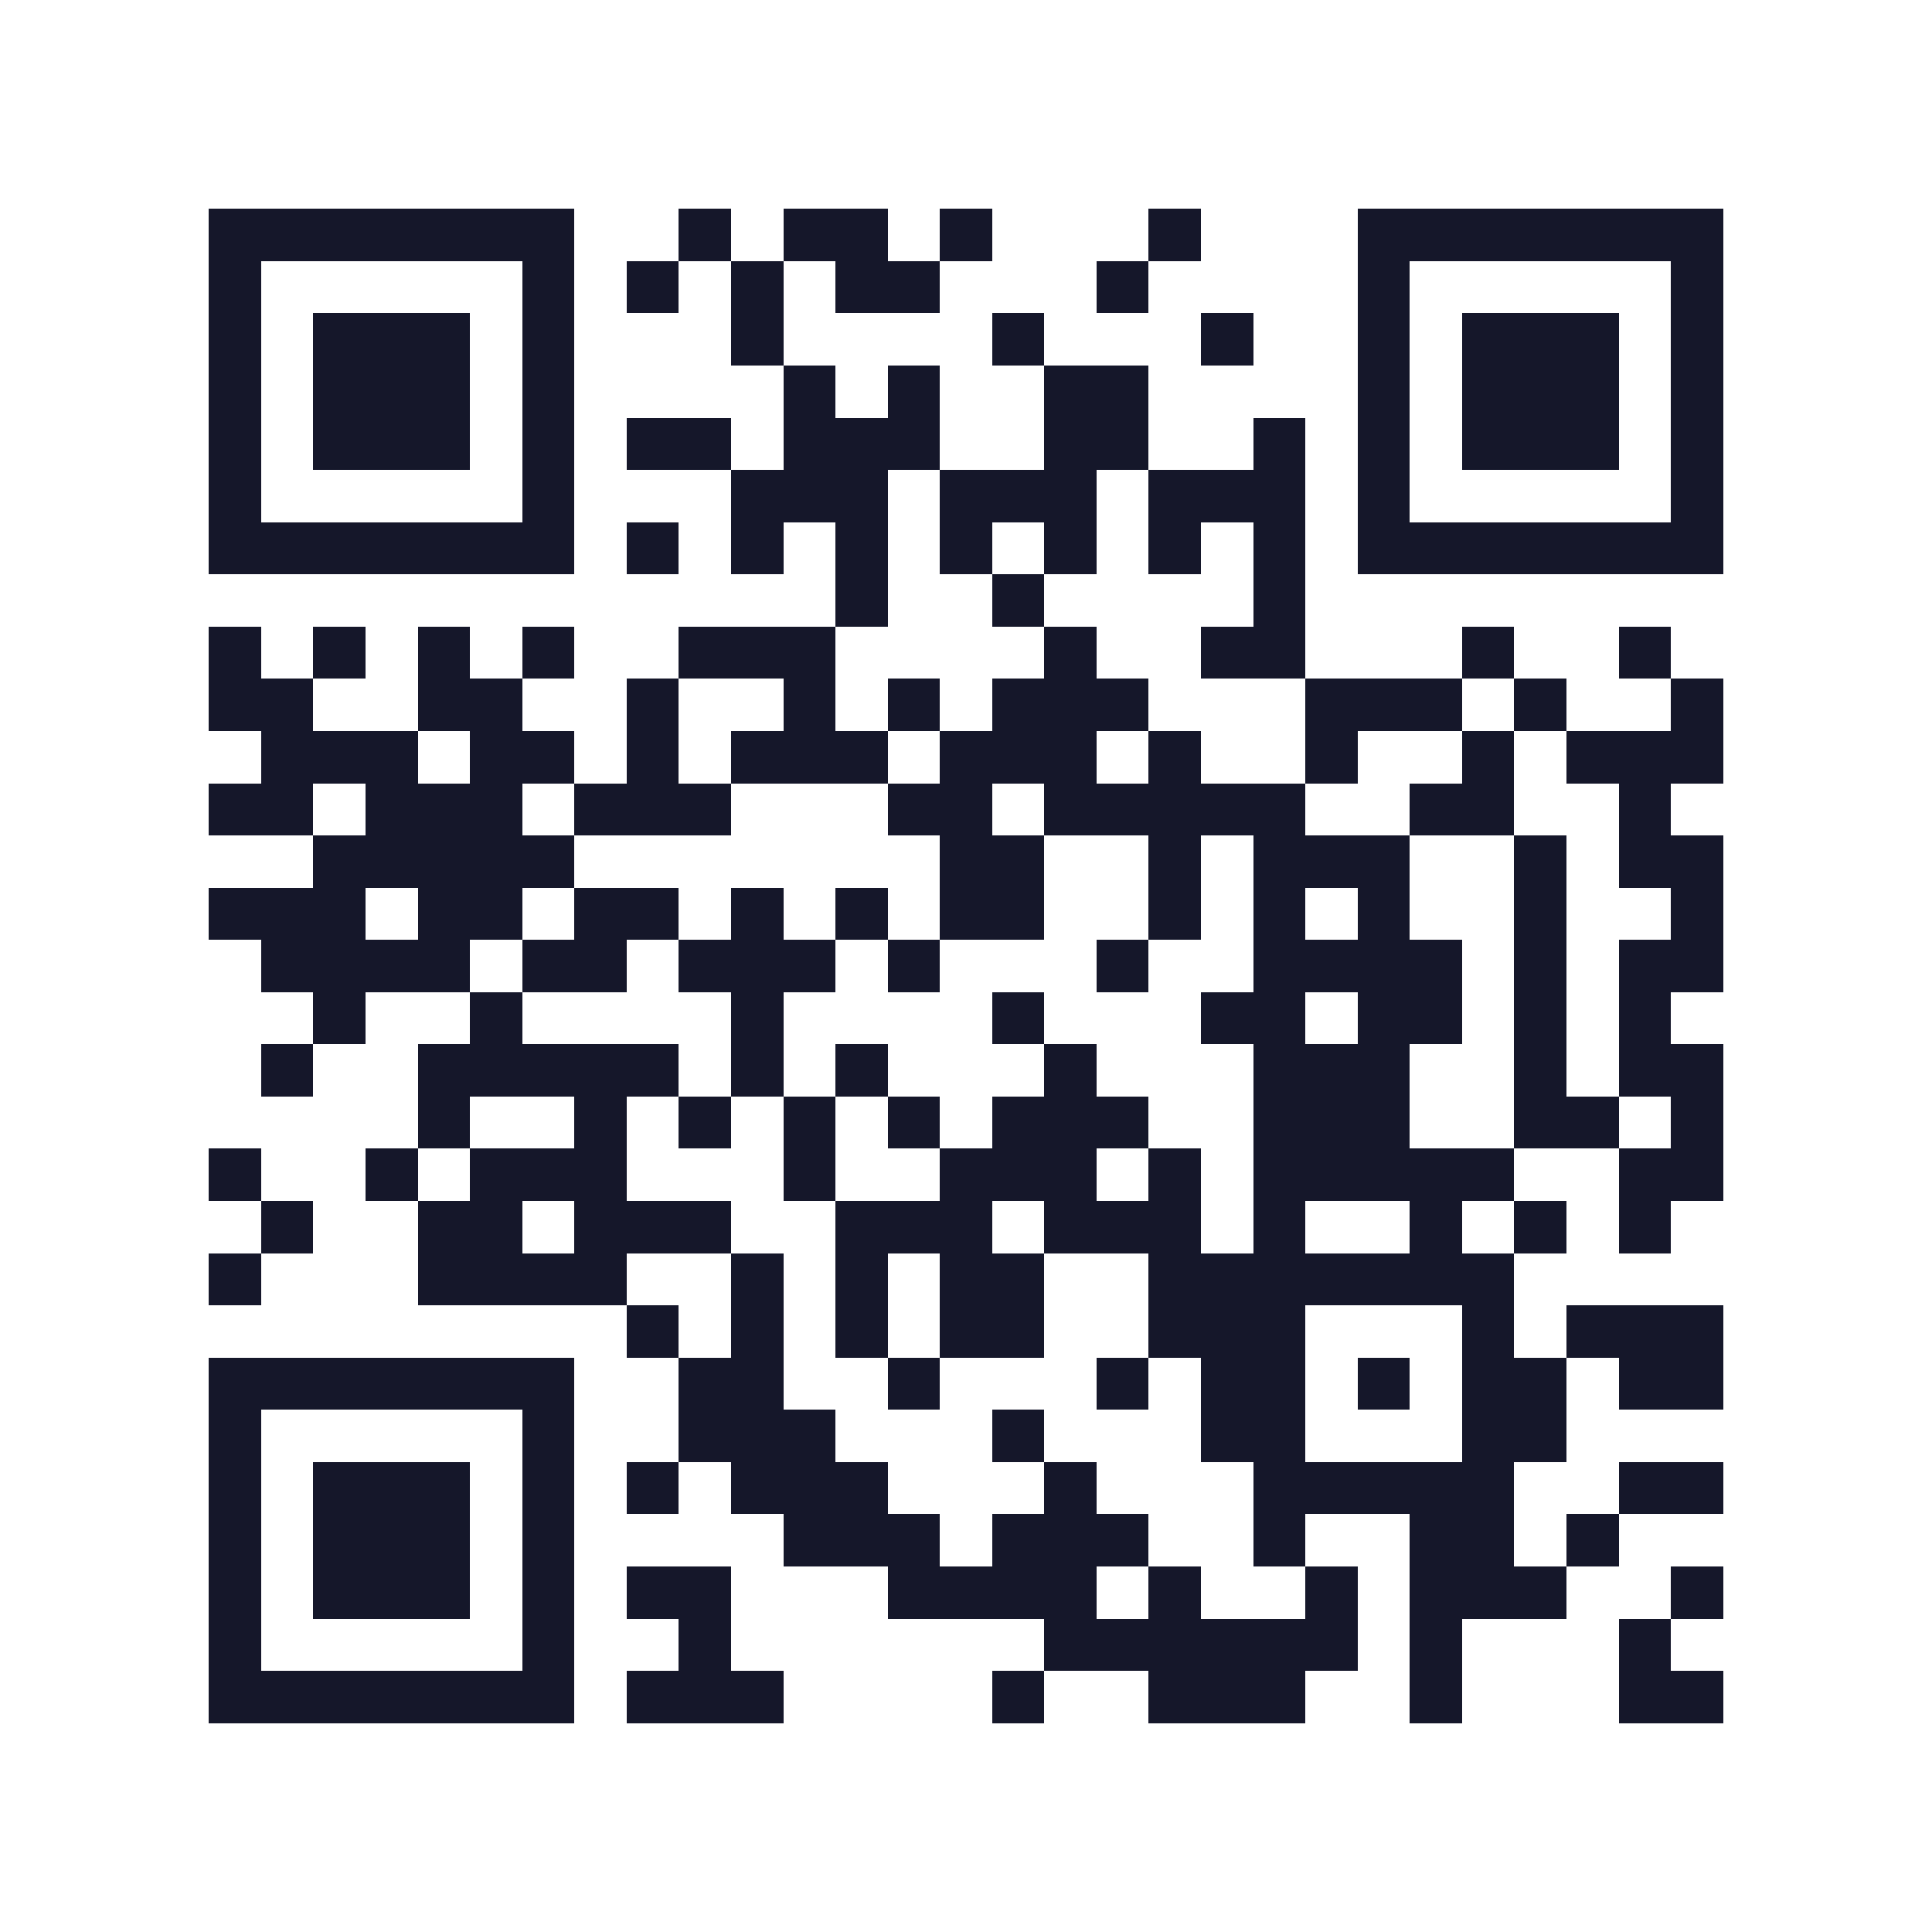
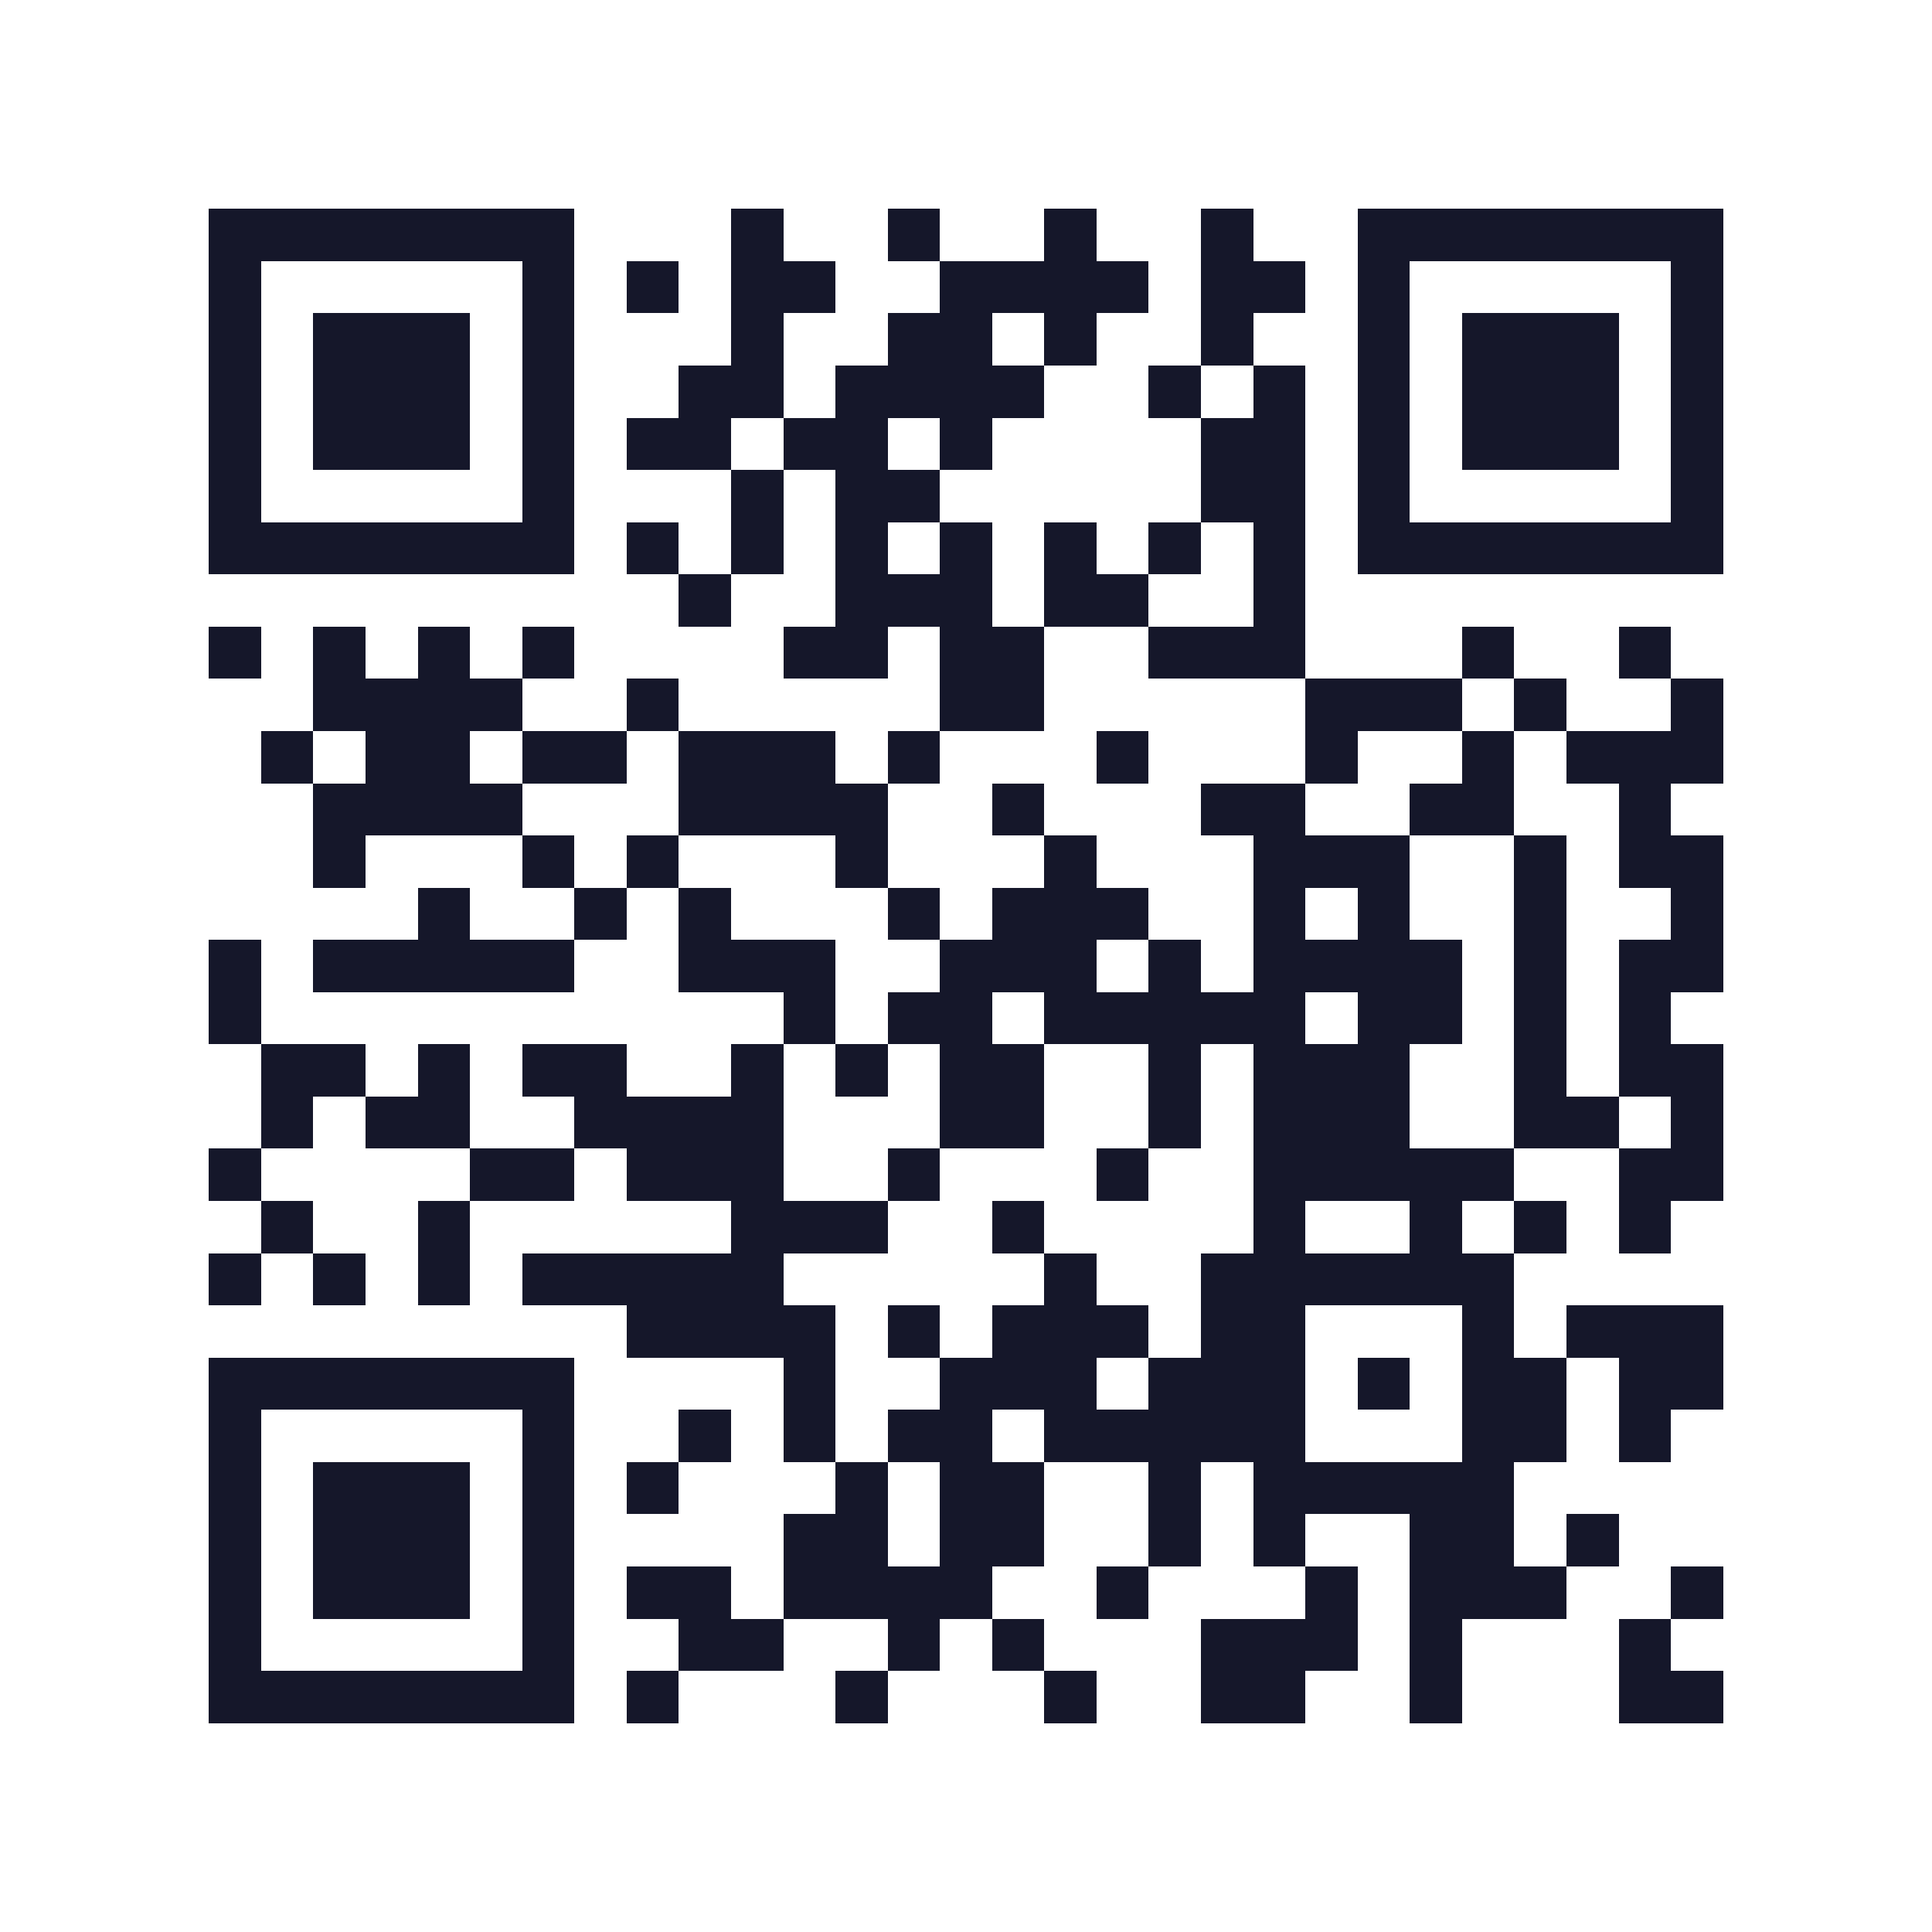
<svg xmlns="http://www.w3.org/2000/svg" viewBox="0 0 37 37" shape-rendering="crispEdges">
  <rect width="37" height="37" fill="#ffffff" />
-   <path fill="#15172a" d="M4 4h1v1h-1zM5 4h1v1h-1zM6 4h1v1h-1zM7 4h1v1h-1zM8 4h1v1h-1zM9 4h1v1h-1zM10 4h1v1h-1zM13 4h1v1h-1zM15 4h1v1h-1zM16 4h1v1h-1zM18 4h1v1h-1zM22 4h1v1h-1zM26 4h1v1h-1zM27 4h1v1h-1zM28 4h1v1h-1zM29 4h1v1h-1zM30 4h1v1h-1zM31 4h1v1h-1zM32 4h1v1h-1zM4 5h1v1h-1zM10 5h1v1h-1zM12 5h1v1h-1zM14 5h1v1h-1zM16 5h1v1h-1zM17 5h1v1h-1zM21 5h1v1h-1zM26 5h1v1h-1zM32 5h1v1h-1zM4 6h1v1h-1zM6 6h1v1h-1zM7 6h1v1h-1zM8 6h1v1h-1zM10 6h1v1h-1zM14 6h1v1h-1zM19 6h1v1h-1zM23 6h1v1h-1zM26 6h1v1h-1zM28 6h1v1h-1zM29 6h1v1h-1zM30 6h1v1h-1zM32 6h1v1h-1zM4 7h1v1h-1zM6 7h1v1h-1zM7 7h1v1h-1zM8 7h1v1h-1zM10 7h1v1h-1zM15 7h1v1h-1zM17 7h1v1h-1zM20 7h1v1h-1zM21 7h1v1h-1zM26 7h1v1h-1zM28 7h1v1h-1zM29 7h1v1h-1zM30 7h1v1h-1zM32 7h1v1h-1zM4 8h1v1h-1zM6 8h1v1h-1zM7 8h1v1h-1zM8 8h1v1h-1zM10 8h1v1h-1zM12 8h1v1h-1zM13 8h1v1h-1zM15 8h1v1h-1zM16 8h1v1h-1zM17 8h1v1h-1zM20 8h1v1h-1zM21 8h1v1h-1zM24 8h1v1h-1zM26 8h1v1h-1zM28 8h1v1h-1zM29 8h1v1h-1zM30 8h1v1h-1zM32 8h1v1h-1zM4 9h1v1h-1zM10 9h1v1h-1zM14 9h1v1h-1zM15 9h1v1h-1zM16 9h1v1h-1zM18 9h1v1h-1zM19 9h1v1h-1zM20 9h1v1h-1zM22 9h1v1h-1zM23 9h1v1h-1zM24 9h1v1h-1zM26 9h1v1h-1zM32 9h1v1h-1zM4 10h1v1h-1zM5 10h1v1h-1zM6 10h1v1h-1zM7 10h1v1h-1zM8 10h1v1h-1zM9 10h1v1h-1zM10 10h1v1h-1zM12 10h1v1h-1zM14 10h1v1h-1zM16 10h1v1h-1zM18 10h1v1h-1zM20 10h1v1h-1zM22 10h1v1h-1zM24 10h1v1h-1zM26 10h1v1h-1zM27 10h1v1h-1zM28 10h1v1h-1zM29 10h1v1h-1zM30 10h1v1h-1zM31 10h1v1h-1zM32 10h1v1h-1zM16 11h1v1h-1zM19 11h1v1h-1zM24 11h1v1h-1zM4 12h1v1h-1zM6 12h1v1h-1zM8 12h1v1h-1zM10 12h1v1h-1zM13 12h1v1h-1zM14 12h1v1h-1zM15 12h1v1h-1zM20 12h1v1h-1zM23 12h1v1h-1zM24 12h1v1h-1zM28 12h1v1h-1zM31 12h1v1h-1zM4 13h1v1h-1zM5 13h1v1h-1zM8 13h1v1h-1zM9 13h1v1h-1zM12 13h1v1h-1zM15 13h1v1h-1zM17 13h1v1h-1zM19 13h1v1h-1zM20 13h1v1h-1zM21 13h1v1h-1zM25 13h1v1h-1zM26 13h1v1h-1zM27 13h1v1h-1zM29 13h1v1h-1zM32 13h1v1h-1zM5 14h1v1h-1zM6 14h1v1h-1zM7 14h1v1h-1zM9 14h1v1h-1zM10 14h1v1h-1zM12 14h1v1h-1zM14 14h1v1h-1zM15 14h1v1h-1zM16 14h1v1h-1zM18 14h1v1h-1zM19 14h1v1h-1zM20 14h1v1h-1zM22 14h1v1h-1zM25 14h1v1h-1zM28 14h1v1h-1zM30 14h1v1h-1zM31 14h1v1h-1zM32 14h1v1h-1zM4 15h1v1h-1zM5 15h1v1h-1zM7 15h1v1h-1zM8 15h1v1h-1zM9 15h1v1h-1zM11 15h1v1h-1zM12 15h1v1h-1zM13 15h1v1h-1zM17 15h1v1h-1zM18 15h1v1h-1zM20 15h1v1h-1zM21 15h1v1h-1zM22 15h1v1h-1zM23 15h1v1h-1zM24 15h1v1h-1zM27 15h1v1h-1zM28 15h1v1h-1zM31 15h1v1h-1zM6 16h1v1h-1zM7 16h1v1h-1zM8 16h1v1h-1zM9 16h1v1h-1zM10 16h1v1h-1zM18 16h1v1h-1zM19 16h1v1h-1zM22 16h1v1h-1zM24 16h1v1h-1zM25 16h1v1h-1zM26 16h1v1h-1zM29 16h1v1h-1zM31 16h1v1h-1zM32 16h1v1h-1zM4 17h1v1h-1zM5 17h1v1h-1zM6 17h1v1h-1zM8 17h1v1h-1zM9 17h1v1h-1zM11 17h1v1h-1zM12 17h1v1h-1zM14 17h1v1h-1zM16 17h1v1h-1zM18 17h1v1h-1zM19 17h1v1h-1zM22 17h1v1h-1zM24 17h1v1h-1zM26 17h1v1h-1zM29 17h1v1h-1zM32 17h1v1h-1zM5 18h1v1h-1zM6 18h1v1h-1zM7 18h1v1h-1zM8 18h1v1h-1zM10 18h1v1h-1zM11 18h1v1h-1zM13 18h1v1h-1zM14 18h1v1h-1zM15 18h1v1h-1zM17 18h1v1h-1zM21 18h1v1h-1zM24 18h1v1h-1zM25 18h1v1h-1zM26 18h1v1h-1zM27 18h1v1h-1zM29 18h1v1h-1zM31 18h1v1h-1zM32 18h1v1h-1zM6 19h1v1h-1zM9 19h1v1h-1zM14 19h1v1h-1zM19 19h1v1h-1zM23 19h1v1h-1zM24 19h1v1h-1zM26 19h1v1h-1zM27 19h1v1h-1zM29 19h1v1h-1zM31 19h1v1h-1zM5 20h1v1h-1zM8 20h1v1h-1zM9 20h1v1h-1zM10 20h1v1h-1zM11 20h1v1h-1zM12 20h1v1h-1zM14 20h1v1h-1zM16 20h1v1h-1zM20 20h1v1h-1zM24 20h1v1h-1zM25 20h1v1h-1zM26 20h1v1h-1zM29 20h1v1h-1zM31 20h1v1h-1zM32 20h1v1h-1zM8 21h1v1h-1zM11 21h1v1h-1zM13 21h1v1h-1zM15 21h1v1h-1zM17 21h1v1h-1zM19 21h1v1h-1zM20 21h1v1h-1zM21 21h1v1h-1zM24 21h1v1h-1zM25 21h1v1h-1zM26 21h1v1h-1zM29 21h1v1h-1zM30 21h1v1h-1zM32 21h1v1h-1zM4 22h1v1h-1zM7 22h1v1h-1zM9 22h1v1h-1zM10 22h1v1h-1zM11 22h1v1h-1zM15 22h1v1h-1zM18 22h1v1h-1zM19 22h1v1h-1zM20 22h1v1h-1zM22 22h1v1h-1zM24 22h1v1h-1zM25 22h1v1h-1zM26 22h1v1h-1zM27 22h1v1h-1zM28 22h1v1h-1zM31 22h1v1h-1zM32 22h1v1h-1zM5 23h1v1h-1zM8 23h1v1h-1zM9 23h1v1h-1zM11 23h1v1h-1zM12 23h1v1h-1zM13 23h1v1h-1zM16 23h1v1h-1zM17 23h1v1h-1zM18 23h1v1h-1zM20 23h1v1h-1zM21 23h1v1h-1zM22 23h1v1h-1zM24 23h1v1h-1zM27 23h1v1h-1zM29 23h1v1h-1zM31 23h1v1h-1zM4 24h1v1h-1zM8 24h1v1h-1zM9 24h1v1h-1zM10 24h1v1h-1zM11 24h1v1h-1zM14 24h1v1h-1zM16 24h1v1h-1zM18 24h1v1h-1zM19 24h1v1h-1zM22 24h1v1h-1zM23 24h1v1h-1zM24 24h1v1h-1zM25 24h1v1h-1zM26 24h1v1h-1zM27 24h1v1h-1zM28 24h1v1h-1zM12 25h1v1h-1zM14 25h1v1h-1zM16 25h1v1h-1zM18 25h1v1h-1zM19 25h1v1h-1zM22 25h1v1h-1zM23 25h1v1h-1zM24 25h1v1h-1zM28 25h1v1h-1zM30 25h1v1h-1zM31 25h1v1h-1zM32 25h1v1h-1zM4 26h1v1h-1zM5 26h1v1h-1zM6 26h1v1h-1zM7 26h1v1h-1zM8 26h1v1h-1zM9 26h1v1h-1zM10 26h1v1h-1zM13 26h1v1h-1zM14 26h1v1h-1zM17 26h1v1h-1zM21 26h1v1h-1zM23 26h1v1h-1zM24 26h1v1h-1zM26 26h1v1h-1zM28 26h1v1h-1zM29 26h1v1h-1zM31 26h1v1h-1zM32 26h1v1h-1zM4 27h1v1h-1zM10 27h1v1h-1zM13 27h1v1h-1zM14 27h1v1h-1zM15 27h1v1h-1zM19 27h1v1h-1zM23 27h1v1h-1zM24 27h1v1h-1zM28 27h1v1h-1zM29 27h1v1h-1zM4 28h1v1h-1zM6 28h1v1h-1zM7 28h1v1h-1zM8 28h1v1h-1zM10 28h1v1h-1zM12 28h1v1h-1zM14 28h1v1h-1zM15 28h1v1h-1zM16 28h1v1h-1zM20 28h1v1h-1zM24 28h1v1h-1zM25 28h1v1h-1zM26 28h1v1h-1zM27 28h1v1h-1zM28 28h1v1h-1zM31 28h1v1h-1zM32 28h1v1h-1zM4 29h1v1h-1zM6 29h1v1h-1zM7 29h1v1h-1zM8 29h1v1h-1zM10 29h1v1h-1zM15 29h1v1h-1zM16 29h1v1h-1zM17 29h1v1h-1zM19 29h1v1h-1zM20 29h1v1h-1zM21 29h1v1h-1zM24 29h1v1h-1zM27 29h1v1h-1zM28 29h1v1h-1zM30 29h1v1h-1zM4 30h1v1h-1zM6 30h1v1h-1zM7 30h1v1h-1zM8 30h1v1h-1zM10 30h1v1h-1zM12 30h1v1h-1zM13 30h1v1h-1zM17 30h1v1h-1zM18 30h1v1h-1zM19 30h1v1h-1zM20 30h1v1h-1zM22 30h1v1h-1zM25 30h1v1h-1zM27 30h1v1h-1zM28 30h1v1h-1zM29 30h1v1h-1zM32 30h1v1h-1zM4 31h1v1h-1zM10 31h1v1h-1zM13 31h1v1h-1zM20 31h1v1h-1zM21 31h1v1h-1zM22 31h1v1h-1zM23 31h1v1h-1zM24 31h1v1h-1zM25 31h1v1h-1zM27 31h1v1h-1zM31 31h1v1h-1zM4 32h1v1h-1zM5 32h1v1h-1zM6 32h1v1h-1zM7 32h1v1h-1zM8 32h1v1h-1zM9 32h1v1h-1zM10 32h1v1h-1zM12 32h1v1h-1zM13 32h1v1h-1zM14 32h1v1h-1zM19 32h1v1h-1zM22 32h1v1h-1zM23 32h1v1h-1zM24 32h1v1h-1zM27 32h1v1h-1zM31 32h1v1h-1zM32 32h1v1h-1z" />
+   <path fill="#15172a" d="M4 4h1v1h-1zM5 4h1v1h-1zM6 4h1v1h-1zM7 4h1v1h-1zM8 4h1v1h-1zM9 4h1v1h-1zM10 4h1v1h-1zM14 4h1v1h-1zM17 4h1v1h-1zM20 4h1v1h-1zM23 4h1v1h-1zM26 4h1v1h-1zM27 4h1v1h-1zM28 4h1v1h-1zM29 4h1v1h-1zM30 4h1v1h-1zM31 4h1v1h-1zM32 4h1v1h-1zM4 5h1v1h-1zM10 5h1v1h-1zM12 5h1v1h-1zM14 5h1v1h-1zM15 5h1v1h-1zM18 5h1v1h-1zM19 5h1v1h-1zM20 5h1v1h-1zM21 5h1v1h-1zM23 5h1v1h-1zM24 5h1v1h-1zM26 5h1v1h-1zM32 5h1v1h-1zM4 6h1v1h-1zM6 6h1v1h-1zM7 6h1v1h-1zM8 6h1v1h-1zM10 6h1v1h-1zM14 6h1v1h-1zM17 6h1v1h-1zM18 6h1v1h-1zM20 6h1v1h-1zM23 6h1v1h-1zM26 6h1v1h-1zM28 6h1v1h-1zM29 6h1v1h-1zM30 6h1v1h-1zM32 6h1v1h-1zM4 7h1v1h-1zM6 7h1v1h-1zM7 7h1v1h-1zM8 7h1v1h-1zM10 7h1v1h-1zM13 7h1v1h-1zM14 7h1v1h-1zM16 7h1v1h-1zM17 7h1v1h-1zM18 7h1v1h-1zM19 7h1v1h-1zM22 7h1v1h-1zM24 7h1v1h-1zM26 7h1v1h-1zM28 7h1v1h-1zM29 7h1v1h-1zM30 7h1v1h-1zM32 7h1v1h-1zM4 8h1v1h-1zM6 8h1v1h-1zM7 8h1v1h-1zM8 8h1v1h-1zM10 8h1v1h-1zM12 8h1v1h-1zM13 8h1v1h-1zM15 8h1v1h-1zM16 8h1v1h-1zM18 8h1v1h-1zM23 8h1v1h-1zM24 8h1v1h-1zM26 8h1v1h-1zM28 8h1v1h-1zM29 8h1v1h-1zM30 8h1v1h-1zM32 8h1v1h-1zM4 9h1v1h-1zM10 9h1v1h-1zM14 9h1v1h-1zM16 9h1v1h-1zM17 9h1v1h-1zM23 9h1v1h-1zM24 9h1v1h-1zM26 9h1v1h-1zM32 9h1v1h-1zM4 10h1v1h-1zM5 10h1v1h-1zM6 10h1v1h-1zM7 10h1v1h-1zM8 10h1v1h-1zM9 10h1v1h-1zM10 10h1v1h-1zM12 10h1v1h-1zM14 10h1v1h-1zM16 10h1v1h-1zM18 10h1v1h-1zM20 10h1v1h-1zM22 10h1v1h-1zM24 10h1v1h-1zM26 10h1v1h-1zM27 10h1v1h-1zM28 10h1v1h-1zM29 10h1v1h-1zM30 10h1v1h-1zM31 10h1v1h-1zM32 10h1v1h-1zM13 11h1v1h-1zM16 11h1v1h-1zM17 11h1v1h-1zM18 11h1v1h-1zM20 11h1v1h-1zM21 11h1v1h-1zM24 11h1v1h-1zM4 12h1v1h-1zM6 12h1v1h-1zM8 12h1v1h-1zM10 12h1v1h-1zM15 12h1v1h-1zM16 12h1v1h-1zM18 12h1v1h-1zM19 12h1v1h-1zM22 12h1v1h-1zM23 12h1v1h-1zM24 12h1v1h-1zM28 12h1v1h-1zM31 12h1v1h-1zM6 13h1v1h-1zM7 13h1v1h-1zM8 13h1v1h-1zM9 13h1v1h-1zM12 13h1v1h-1zM18 13h1v1h-1zM19 13h1v1h-1zM25 13h1v1h-1zM26 13h1v1h-1zM27 13h1v1h-1zM29 13h1v1h-1zM32 13h1v1h-1zM5 14h1v1h-1zM7 14h1v1h-1zM8 14h1v1h-1zM10 14h1v1h-1zM11 14h1v1h-1zM13 14h1v1h-1zM14 14h1v1h-1zM15 14h1v1h-1zM17 14h1v1h-1zM21 14h1v1h-1zM25 14h1v1h-1zM28 14h1v1h-1zM30 14h1v1h-1zM31 14h1v1h-1zM32 14h1v1h-1zM6 15h1v1h-1zM7 15h1v1h-1zM8 15h1v1h-1zM9 15h1v1h-1zM13 15h1v1h-1zM14 15h1v1h-1zM15 15h1v1h-1zM16 15h1v1h-1zM19 15h1v1h-1zM23 15h1v1h-1zM24 15h1v1h-1zM27 15h1v1h-1zM28 15h1v1h-1zM31 15h1v1h-1zM6 16h1v1h-1zM10 16h1v1h-1zM12 16h1v1h-1zM16 16h1v1h-1zM20 16h1v1h-1zM24 16h1v1h-1zM25 16h1v1h-1zM26 16h1v1h-1zM29 16h1v1h-1zM31 16h1v1h-1zM32 16h1v1h-1zM8 17h1v1h-1zM11 17h1v1h-1zM13 17h1v1h-1zM17 17h1v1h-1zM19 17h1v1h-1zM20 17h1v1h-1zM21 17h1v1h-1zM24 17h1v1h-1zM26 17h1v1h-1zM29 17h1v1h-1zM32 17h1v1h-1zM4 18h1v1h-1zM6 18h1v1h-1zM7 18h1v1h-1zM8 18h1v1h-1zM9 18h1v1h-1zM10 18h1v1h-1zM13 18h1v1h-1zM14 18h1v1h-1zM15 18h1v1h-1zM18 18h1v1h-1zM19 18h1v1h-1zM20 18h1v1h-1zM22 18h1v1h-1zM24 18h1v1h-1zM25 18h1v1h-1zM26 18h1v1h-1zM27 18h1v1h-1zM29 18h1v1h-1zM31 18h1v1h-1zM32 18h1v1h-1zM4 19h1v1h-1zM15 19h1v1h-1zM17 19h1v1h-1zM18 19h1v1h-1zM20 19h1v1h-1zM21 19h1v1h-1zM22 19h1v1h-1zM23 19h1v1h-1zM24 19h1v1h-1zM26 19h1v1h-1zM27 19h1v1h-1zM29 19h1v1h-1zM31 19h1v1h-1zM5 20h1v1h-1zM6 20h1v1h-1zM8 20h1v1h-1zM10 20h1v1h-1zM11 20h1v1h-1zM14 20h1v1h-1zM16 20h1v1h-1zM18 20h1v1h-1zM19 20h1v1h-1zM22 20h1v1h-1zM24 20h1v1h-1zM25 20h1v1h-1zM26 20h1v1h-1zM29 20h1v1h-1zM31 20h1v1h-1zM32 20h1v1h-1zM5 21h1v1h-1zM7 21h1v1h-1zM8 21h1v1h-1zM11 21h1v1h-1zM12 21h1v1h-1zM13 21h1v1h-1zM14 21h1v1h-1zM18 21h1v1h-1zM19 21h1v1h-1zM22 21h1v1h-1zM24 21h1v1h-1zM25 21h1v1h-1zM26 21h1v1h-1zM29 21h1v1h-1zM30 21h1v1h-1zM32 21h1v1h-1zM4 22h1v1h-1zM9 22h1v1h-1zM10 22h1v1h-1zM12 22h1v1h-1zM13 22h1v1h-1zM14 22h1v1h-1zM17 22h1v1h-1zM21 22h1v1h-1zM24 22h1v1h-1zM25 22h1v1h-1zM26 22h1v1h-1zM27 22h1v1h-1zM28 22h1v1h-1zM31 22h1v1h-1zM32 22h1v1h-1zM5 23h1v1h-1zM8 23h1v1h-1zM14 23h1v1h-1zM15 23h1v1h-1zM16 23h1v1h-1zM19 23h1v1h-1zM24 23h1v1h-1zM27 23h1v1h-1zM29 23h1v1h-1zM31 23h1v1h-1zM4 24h1v1h-1zM6 24h1v1h-1zM8 24h1v1h-1zM10 24h1v1h-1zM11 24h1v1h-1zM12 24h1v1h-1zM13 24h1v1h-1zM14 24h1v1h-1zM20 24h1v1h-1zM23 24h1v1h-1zM24 24h1v1h-1zM25 24h1v1h-1zM26 24h1v1h-1zM27 24h1v1h-1zM28 24h1v1h-1zM12 25h1v1h-1zM13 25h1v1h-1zM14 25h1v1h-1zM15 25h1v1h-1zM17 25h1v1h-1zM19 25h1v1h-1zM20 25h1v1h-1zM21 25h1v1h-1zM23 25h1v1h-1zM24 25h1v1h-1zM28 25h1v1h-1zM30 25h1v1h-1zM31 25h1v1h-1zM32 25h1v1h-1zM4 26h1v1h-1zM5 26h1v1h-1zM6 26h1v1h-1zM7 26h1v1h-1zM8 26h1v1h-1zM9 26h1v1h-1zM10 26h1v1h-1zM15 26h1v1h-1zM18 26h1v1h-1zM19 26h1v1h-1zM20 26h1v1h-1zM22 26h1v1h-1zM23 26h1v1h-1zM24 26h1v1h-1zM26 26h1v1h-1zM28 26h1v1h-1zM29 26h1v1h-1zM31 26h1v1h-1zM32 26h1v1h-1zM4 27h1v1h-1zM10 27h1v1h-1zM13 27h1v1h-1zM15 27h1v1h-1zM17 27h1v1h-1zM18 27h1v1h-1zM20 27h1v1h-1zM21 27h1v1h-1zM22 27h1v1h-1zM23 27h1v1h-1zM24 27h1v1h-1zM28 27h1v1h-1zM29 27h1v1h-1zM31 27h1v1h-1zM4 28h1v1h-1zM6 28h1v1h-1zM7 28h1v1h-1zM8 28h1v1h-1zM10 28h1v1h-1zM12 28h1v1h-1zM16 28h1v1h-1zM18 28h1v1h-1zM19 28h1v1h-1zM22 28h1v1h-1zM24 28h1v1h-1zM25 28h1v1h-1zM26 28h1v1h-1zM27 28h1v1h-1zM28 28h1v1h-1zM4 29h1v1h-1zM6 29h1v1h-1zM7 29h1v1h-1zM8 29h1v1h-1zM10 29h1v1h-1zM15 29h1v1h-1zM16 29h1v1h-1zM18 29h1v1h-1zM19 29h1v1h-1zM22 29h1v1h-1zM24 29h1v1h-1zM27 29h1v1h-1zM28 29h1v1h-1zM30 29h1v1h-1zM4 30h1v1h-1zM6 30h1v1h-1zM7 30h1v1h-1zM8 30h1v1h-1zM10 30h1v1h-1zM12 30h1v1h-1zM13 30h1v1h-1zM15 30h1v1h-1zM16 30h1v1h-1zM17 30h1v1h-1zM18 30h1v1h-1zM21 30h1v1h-1zM25 30h1v1h-1zM27 30h1v1h-1zM28 30h1v1h-1zM29 30h1v1h-1zM32 30h1v1h-1zM4 31h1v1h-1zM10 31h1v1h-1zM13 31h1v1h-1zM14 31h1v1h-1zM17 31h1v1h-1zM19 31h1v1h-1zM23 31h1v1h-1zM24 31h1v1h-1zM25 31h1v1h-1zM27 31h1v1h-1zM31 31h1v1h-1zM4 32h1v1h-1zM5 32h1v1h-1zM6 32h1v1h-1zM7 32h1v1h-1zM8 32h1v1h-1zM9 32h1v1h-1zM10 32h1v1h-1zM12 32h1v1h-1zM16 32h1v1h-1zM20 32h1v1h-1zM23 32h1v1h-1zM24 32h1v1h-1zM27 32h1v1h-1zM31 32h1v1h-1zM32 32h1v1h-1z" />
</svg>
